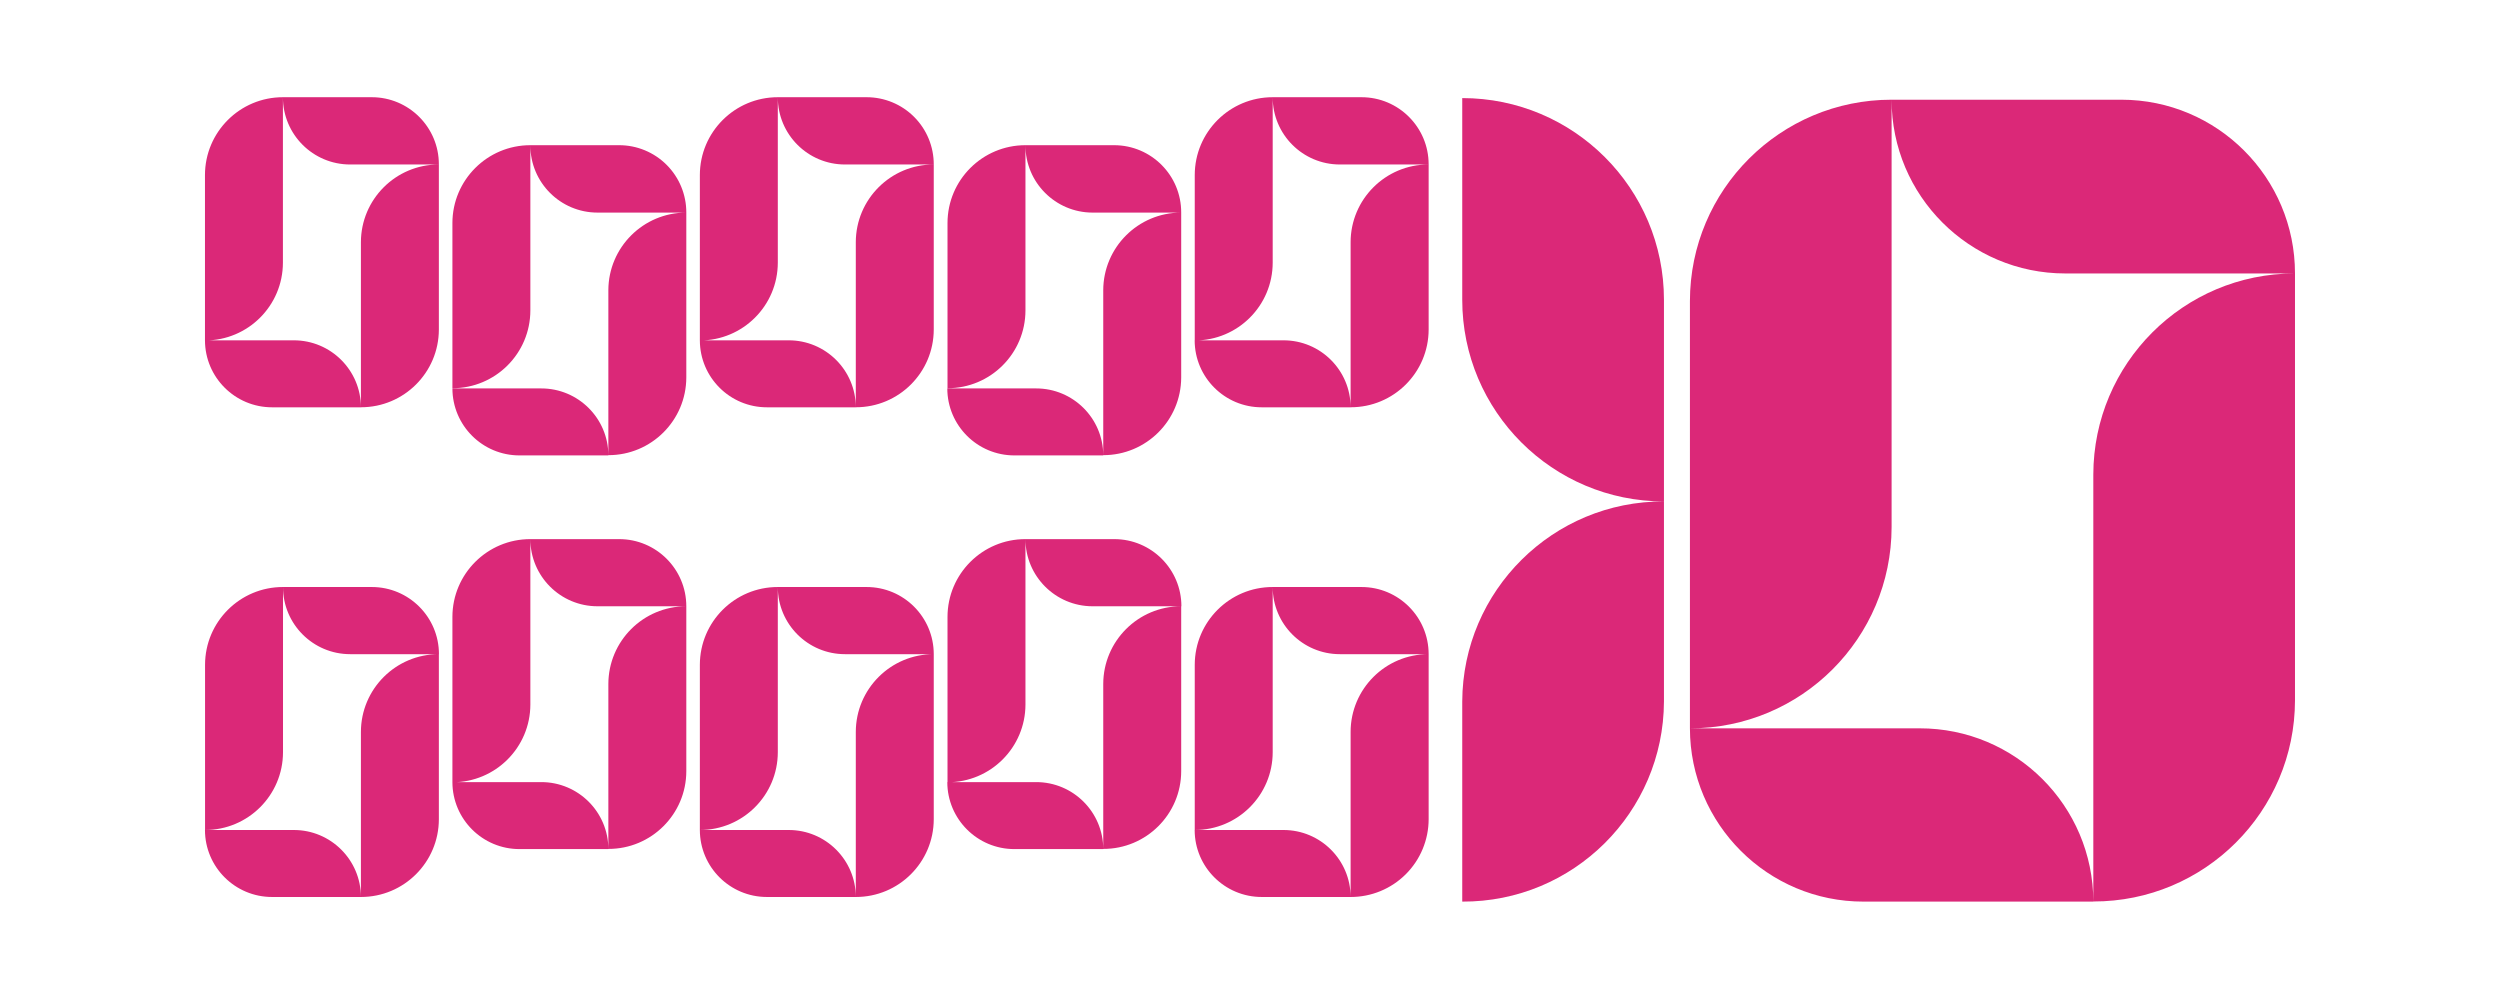
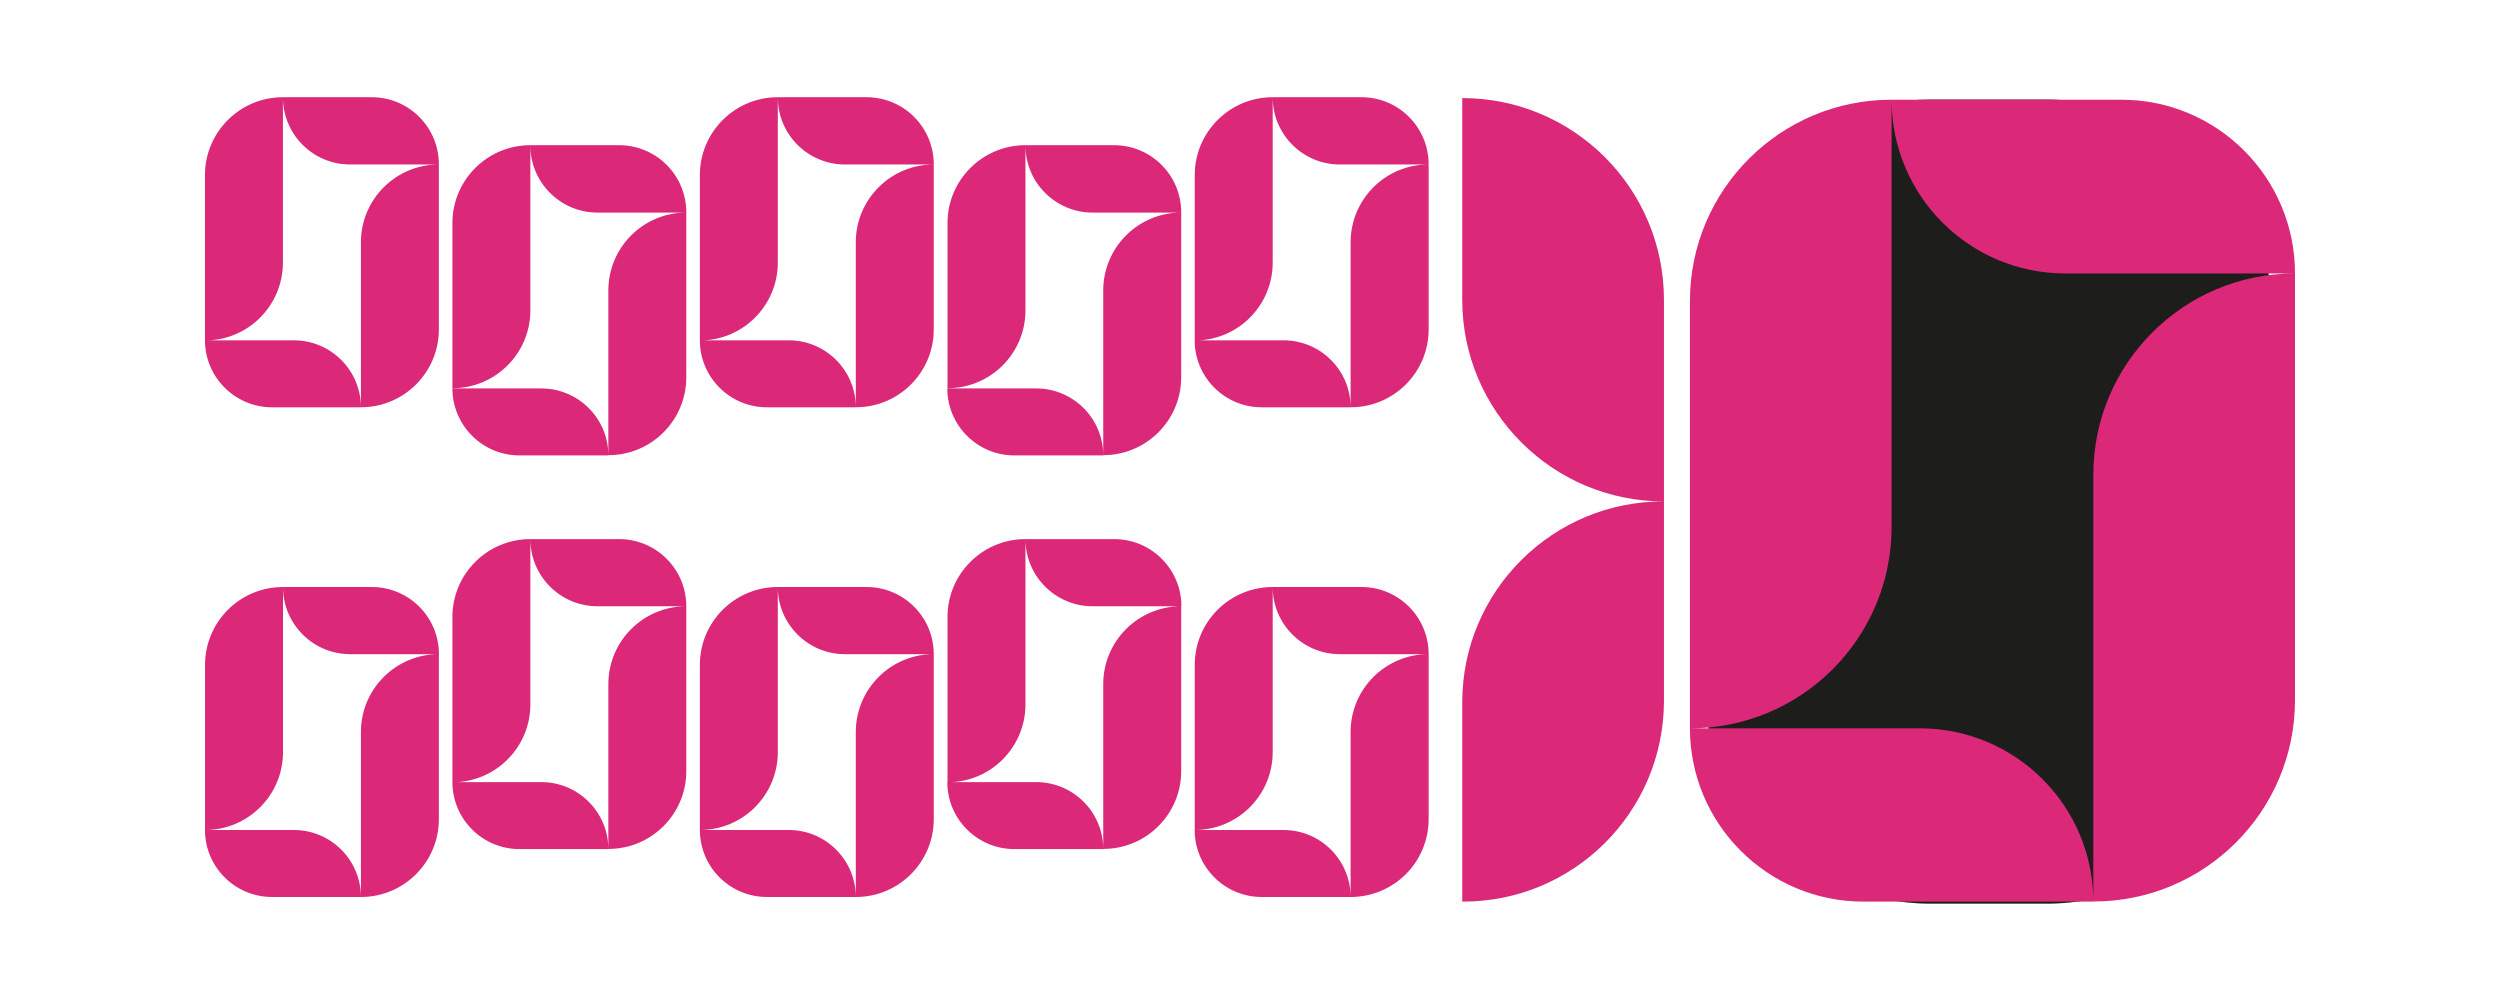
<svg xmlns="http://www.w3.org/2000/svg" id="Слой_1" data-name="Слой 1" viewBox="0 0 599.73 239.63">
  <defs>
-     <style>.cls-1{fill:#db2878;}</style>
+     <style>.cls-1{fill:#1d1e1b;}.cls-2{fill:#db2878;}</style>
  </defs>
-   <path class="cls-1" d="M105.28,39.45v39.6A18.68,18.68,0,0,1,86.58,97.7V58.11a18.67,18.67,0,0,1,18.66-18.65H84A16.12,16.12,0,0,1,67.87,23.35V63a18.68,18.68,0,0,1-18.7,18.67V42a18.69,18.69,0,0,1,18.7-18.68h21.3a16.1,16.1,0,0,1,16.11,16.1ZM86.58,97.71H65.28A16.1,16.1,0,0,1,49.17,81.64h21.3A16.09,16.09,0,0,1,86.58,97.71Z" />
-   <path class="cls-1" d="M105.28,156.93v39.59a18.68,18.68,0,0,1-18.7,18.66v-39.6a18.68,18.68,0,0,1,18.66-18.65H84a16.11,16.11,0,0,1-16.11-16.11v39.63a18.68,18.68,0,0,1-18.7,18.66V159.49a18.68,18.68,0,0,1,18.7-18.67h21.3a16.11,16.11,0,0,1,16.11,16.11Zm-18.7,58.25H65.28a16.09,16.09,0,0,1-16.11-16.07h21.3A16.09,16.09,0,0,1,86.58,215.18Z" />
-   <path class="cls-1" d="M164.64,51V90.54a18.68,18.68,0,0,1-18.7,18.65V69.6A18.68,18.68,0,0,1,164.6,51H143.34a16.11,16.11,0,0,1-16.11-16.11V74.46a18.68,18.68,0,0,1-18.7,18.67V53.51a18.69,18.69,0,0,1,18.7-18.68h21.3A16.11,16.11,0,0,1,164.64,51Zm-18.7,58.25h-21.3a16.09,16.09,0,0,1-16.11-16.07h21.3A16.09,16.09,0,0,1,145.94,109.2Z" />
-   <path class="cls-1" d="M164.64,145.44V185a18.67,18.67,0,0,1-18.7,18.65V164.09a18.68,18.68,0,0,1,18.66-18.65H143.34a16.11,16.11,0,0,1-16.11-16.11V169a18.68,18.68,0,0,1-18.7,18.66V148a18.68,18.68,0,0,1,18.7-18.67h21.3a16.11,16.11,0,0,1,16.11,16.11Zm-18.7,58.25h-21.3a16.09,16.09,0,0,1-16.11-16.07h21.3A16.09,16.09,0,0,1,145.94,203.69Z" />
-   <path class="cls-1" d="M224,39.45v39.6A18.68,18.68,0,0,1,205.3,97.7V58.11A18.67,18.67,0,0,1,224,39.46H202.7a16.11,16.11,0,0,1-16.11-16.11V63a18.68,18.68,0,0,1-18.7,18.67V42a18.69,18.69,0,0,1,18.7-18.68h21.3A16.1,16.1,0,0,1,224,39.45ZM205.3,97.71H184a16.09,16.09,0,0,1-16.11-16.07h21.3A16.09,16.09,0,0,1,205.3,97.71Z" />
-   <path class="cls-1" d="M224,156.93v39.59a18.68,18.68,0,0,1-18.7,18.66v-39.6A18.68,18.68,0,0,1,224,156.93H202.7a16.11,16.11,0,0,1-16.11-16.11v39.63a18.68,18.68,0,0,1-18.7,18.66V159.49a18.68,18.68,0,0,1,18.7-18.67h21.3A16.11,16.11,0,0,1,224,156.93Zm-18.7,58.25H184a16.09,16.09,0,0,1-16.11-16.07h21.3A16.09,16.09,0,0,1,205.3,215.18Z" />
-   <path class="cls-1" d="M283.36,51V90.54a18.68,18.68,0,0,1-18.7,18.65V69.6A18.68,18.68,0,0,1,283.32,51H262.06A16.11,16.11,0,0,1,246,34.84V74.46a18.68,18.68,0,0,1-18.7,18.67V53.51A18.69,18.69,0,0,1,246,34.83h21.3A16.11,16.11,0,0,1,283.36,51Zm-18.7,58.25h-21.3a16.09,16.09,0,0,1-16.11-16.07h21.3A16.09,16.09,0,0,1,264.66,109.2Z" />
-   <path class="cls-1" d="M283.36,145.44V185a18.67,18.67,0,0,1-18.7,18.65V164.09a18.68,18.68,0,0,1,18.66-18.65H262.06A16.11,16.11,0,0,1,246,129.33V169a18.68,18.68,0,0,1-18.7,18.66V148A18.68,18.68,0,0,1,246,129.33h21.3a16.11,16.11,0,0,1,16.11,16.11Zm-18.7,58.25h-21.3a16.09,16.09,0,0,1-16.11-16.07h21.3A16.09,16.09,0,0,1,264.66,203.69Z" />
-   <path class="cls-1" d="M342.72,39.45v39.6A18.68,18.68,0,0,1,324,97.7V58.11a18.67,18.67,0,0,1,18.66-18.65H321.42a16.11,16.11,0,0,1-16.11-16.11V63a18.68,18.68,0,0,1-18.7,18.67V42a18.69,18.69,0,0,1,18.7-18.68h21.3a16.11,16.11,0,0,1,16.11,16.1ZM324,97.71h-21.3a16.09,16.09,0,0,1-16.11-16.07h21.3A16.09,16.09,0,0,1,324,97.71Z" />
-   <path class="cls-1" d="M342.72,156.93v39.59A18.68,18.68,0,0,1,324,215.18v-39.6a18.67,18.67,0,0,1,18.66-18.65H321.42a16.11,16.11,0,0,1-16.11-16.11v39.63a18.68,18.68,0,0,1-18.7,18.66V159.49a18.68,18.68,0,0,1,18.7-18.67h21.3a16.11,16.11,0,0,1,16.11,16.11ZM324,215.18h-21.3a16.09,16.09,0,0,1-16.11-16.07h21.3A16.1,16.1,0,0,1,324,215.18Z" />
-   <path class="cls-1" d="M350.78,71.92V23.53a48.39,48.39,0,0,1,48.39,48.39v96.37a48.19,48.19,0,0,1-48.39,48v-48a48.2,48.2,0,0,1,48.39-48A48.38,48.38,0,0,1,350.78,71.92Z" />
-   <path class="cls-1" d="M550.55,65.6V168a48.32,48.32,0,0,1-48.38,48.26V113.85A48.32,48.32,0,0,1,550.45,65.6h-55a41.67,41.67,0,0,1-41.67-41.67V126.44a48.33,48.33,0,0,1-48.38,48.28V72.23a48.34,48.34,0,0,1,48.38-48.31h55.1A41.67,41.67,0,0,1,550.55,65.6ZM502.17,216.29h-55.1a41.62,41.62,0,0,1-41.67-41.57h55.1A41.62,41.62,0,0,1,502.17,216.29Z" />
+   <rect class="cls-1" x="408.37" y="23.87" width="137.4" height="192.92" rx="54.82" />
+   <path class="cls-2" d="M105.28,39.45v39.6A18.68,18.68,0,0,1,86.58,97.7V58.11a18.67,18.67,0,0,1,18.66-18.65H84A16.12,16.12,0,0,1,67.87,23.35V63a18.68,18.68,0,0,1-18.7,18.67V42a18.69,18.69,0,0,1,18.7-18.68h21.3a16.1,16.1,0,0,1,16.11,16.1ZM86.58,97.71H65.28A16.1,16.1,0,0,1,49.17,81.64h21.3A16.09,16.09,0,0,1,86.58,97.71Z" />
+   <path class="cls-2" d="M105.28,156.93v39.59a18.68,18.68,0,0,1-18.7,18.66v-39.6a18.68,18.68,0,0,1,18.66-18.65H84a16.11,16.11,0,0,1-16.11-16.11v39.63a18.68,18.68,0,0,1-18.7,18.66V159.49a18.68,18.68,0,0,1,18.7-18.67h21.3a16.11,16.11,0,0,1,16.11,16.11Zm-18.7,58.25H65.28a16.09,16.09,0,0,1-16.11-16.07h21.3A16.09,16.09,0,0,1,86.58,215.18Z" />
+   <path class="cls-2" d="M164.64,51V90.54a18.68,18.68,0,0,1-18.7,18.65V69.6A18.68,18.68,0,0,1,164.6,51H143.34a16.11,16.11,0,0,1-16.11-16.11V74.46a18.68,18.68,0,0,1-18.7,18.67V53.51a18.69,18.69,0,0,1,18.7-18.68h21.3A16.11,16.11,0,0,1,164.64,51Zm-18.7,58.25h-21.3a16.09,16.09,0,0,1-16.11-16.07h21.3A16.09,16.09,0,0,1,145.94,109.2Z" />
+   <path class="cls-2" d="M164.64,145.44V185a18.67,18.67,0,0,1-18.7,18.65V164.09a18.68,18.68,0,0,1,18.66-18.65H143.34a16.11,16.11,0,0,1-16.11-16.11V169a18.68,18.68,0,0,1-18.7,18.66V148a18.68,18.68,0,0,1,18.7-18.67h21.3a16.11,16.11,0,0,1,16.11,16.11Zm-18.7,58.25h-21.3a16.09,16.09,0,0,1-16.11-16.07h21.3A16.09,16.09,0,0,1,145.94,203.69Z" />
+   <path class="cls-2" d="M224,39.45v39.6A18.68,18.68,0,0,1,205.3,97.7V58.11A18.67,18.67,0,0,1,224,39.46H202.7a16.11,16.11,0,0,1-16.11-16.11V63a18.68,18.68,0,0,1-18.7,18.67V42a18.69,18.69,0,0,1,18.7-18.68h21.3A16.1,16.1,0,0,1,224,39.45ZM205.3,97.71H184a16.09,16.09,0,0,1-16.11-16.07h21.3A16.09,16.09,0,0,1,205.3,97.71Z" />
+   <path class="cls-2" d="M224,156.93v39.59a18.68,18.68,0,0,1-18.7,18.66v-39.6A18.68,18.68,0,0,1,224,156.93H202.7a16.11,16.11,0,0,1-16.11-16.11v39.63a18.68,18.68,0,0,1-18.7,18.66V159.49a18.68,18.68,0,0,1,18.7-18.67h21.3A16.11,16.11,0,0,1,224,156.93Zm-18.7,58.25H184a16.09,16.09,0,0,1-16.11-16.07h21.3A16.09,16.09,0,0,1,205.3,215.18Z" />
+   <path class="cls-2" d="M283.36,51V90.54a18.68,18.68,0,0,1-18.7,18.65V69.6A18.68,18.68,0,0,1,283.32,51H262.06A16.11,16.11,0,0,1,246,34.84V74.46a18.68,18.68,0,0,1-18.7,18.67V53.51A18.69,18.69,0,0,1,246,34.83h21.3A16.11,16.11,0,0,1,283.36,51Zm-18.7,58.25h-21.3a16.09,16.09,0,0,1-16.11-16.07h21.3A16.09,16.09,0,0,1,264.66,109.2Z" />
+   <path class="cls-2" d="M283.36,145.44V185a18.67,18.67,0,0,1-18.7,18.65V164.09a18.68,18.68,0,0,1,18.66-18.65H262.06A16.11,16.11,0,0,1,246,129.33V169a18.68,18.68,0,0,1-18.7,18.66V148A18.68,18.68,0,0,1,246,129.33h21.3a16.11,16.11,0,0,1,16.11,16.11Zm-18.7,58.25h-21.3a16.09,16.09,0,0,1-16.11-16.07h21.3A16.09,16.09,0,0,1,264.66,203.69Z" />
+   <path class="cls-2" d="M342.72,39.45v39.6A18.68,18.68,0,0,1,324,97.7V58.11a18.67,18.67,0,0,1,18.66-18.65H321.42a16.11,16.11,0,0,1-16.11-16.11V63a18.68,18.68,0,0,1-18.7,18.67V42a18.69,18.69,0,0,1,18.7-18.68h21.3a16.11,16.11,0,0,1,16.11,16.1ZM324,97.71h-21.3a16.09,16.09,0,0,1-16.11-16.07h21.3A16.09,16.09,0,0,1,324,97.71Z" />
+   <path class="cls-2" d="M342.72,156.93v39.59A18.68,18.68,0,0,1,324,215.18v-39.6a18.67,18.67,0,0,1,18.66-18.65H321.42a16.11,16.11,0,0,1-16.11-16.11v39.63a18.68,18.68,0,0,1-18.7,18.66V159.49a18.68,18.68,0,0,1,18.7-18.67h21.3a16.11,16.11,0,0,1,16.11,16.11ZM324,215.18h-21.3a16.09,16.09,0,0,1-16.11-16.07h21.3A16.1,16.1,0,0,1,324,215.18Z" />
+   <path class="cls-2" d="M350.78,71.92V23.53a48.39,48.39,0,0,1,48.39,48.39v96.37a48.19,48.19,0,0,1-48.39,48v-48a48.2,48.2,0,0,1,48.39-48A48.38,48.38,0,0,1,350.78,71.92Z" />
+   <path class="cls-2" d="M550.55,65.6V168a48.32,48.32,0,0,1-48.38,48.26V113.85A48.32,48.32,0,0,1,550.45,65.6h-55a41.67,41.67,0,0,1-41.67-41.67V126.44a48.33,48.33,0,0,1-48.38,48.28V72.23a48.34,48.34,0,0,1,48.38-48.31h55.1A41.67,41.67,0,0,1,550.55,65.6ZM502.17,216.29h-55.1a41.62,41.62,0,0,1-41.67-41.57h55.1A41.62,41.62,0,0,1,502.17,216.29Z" />
</svg>
